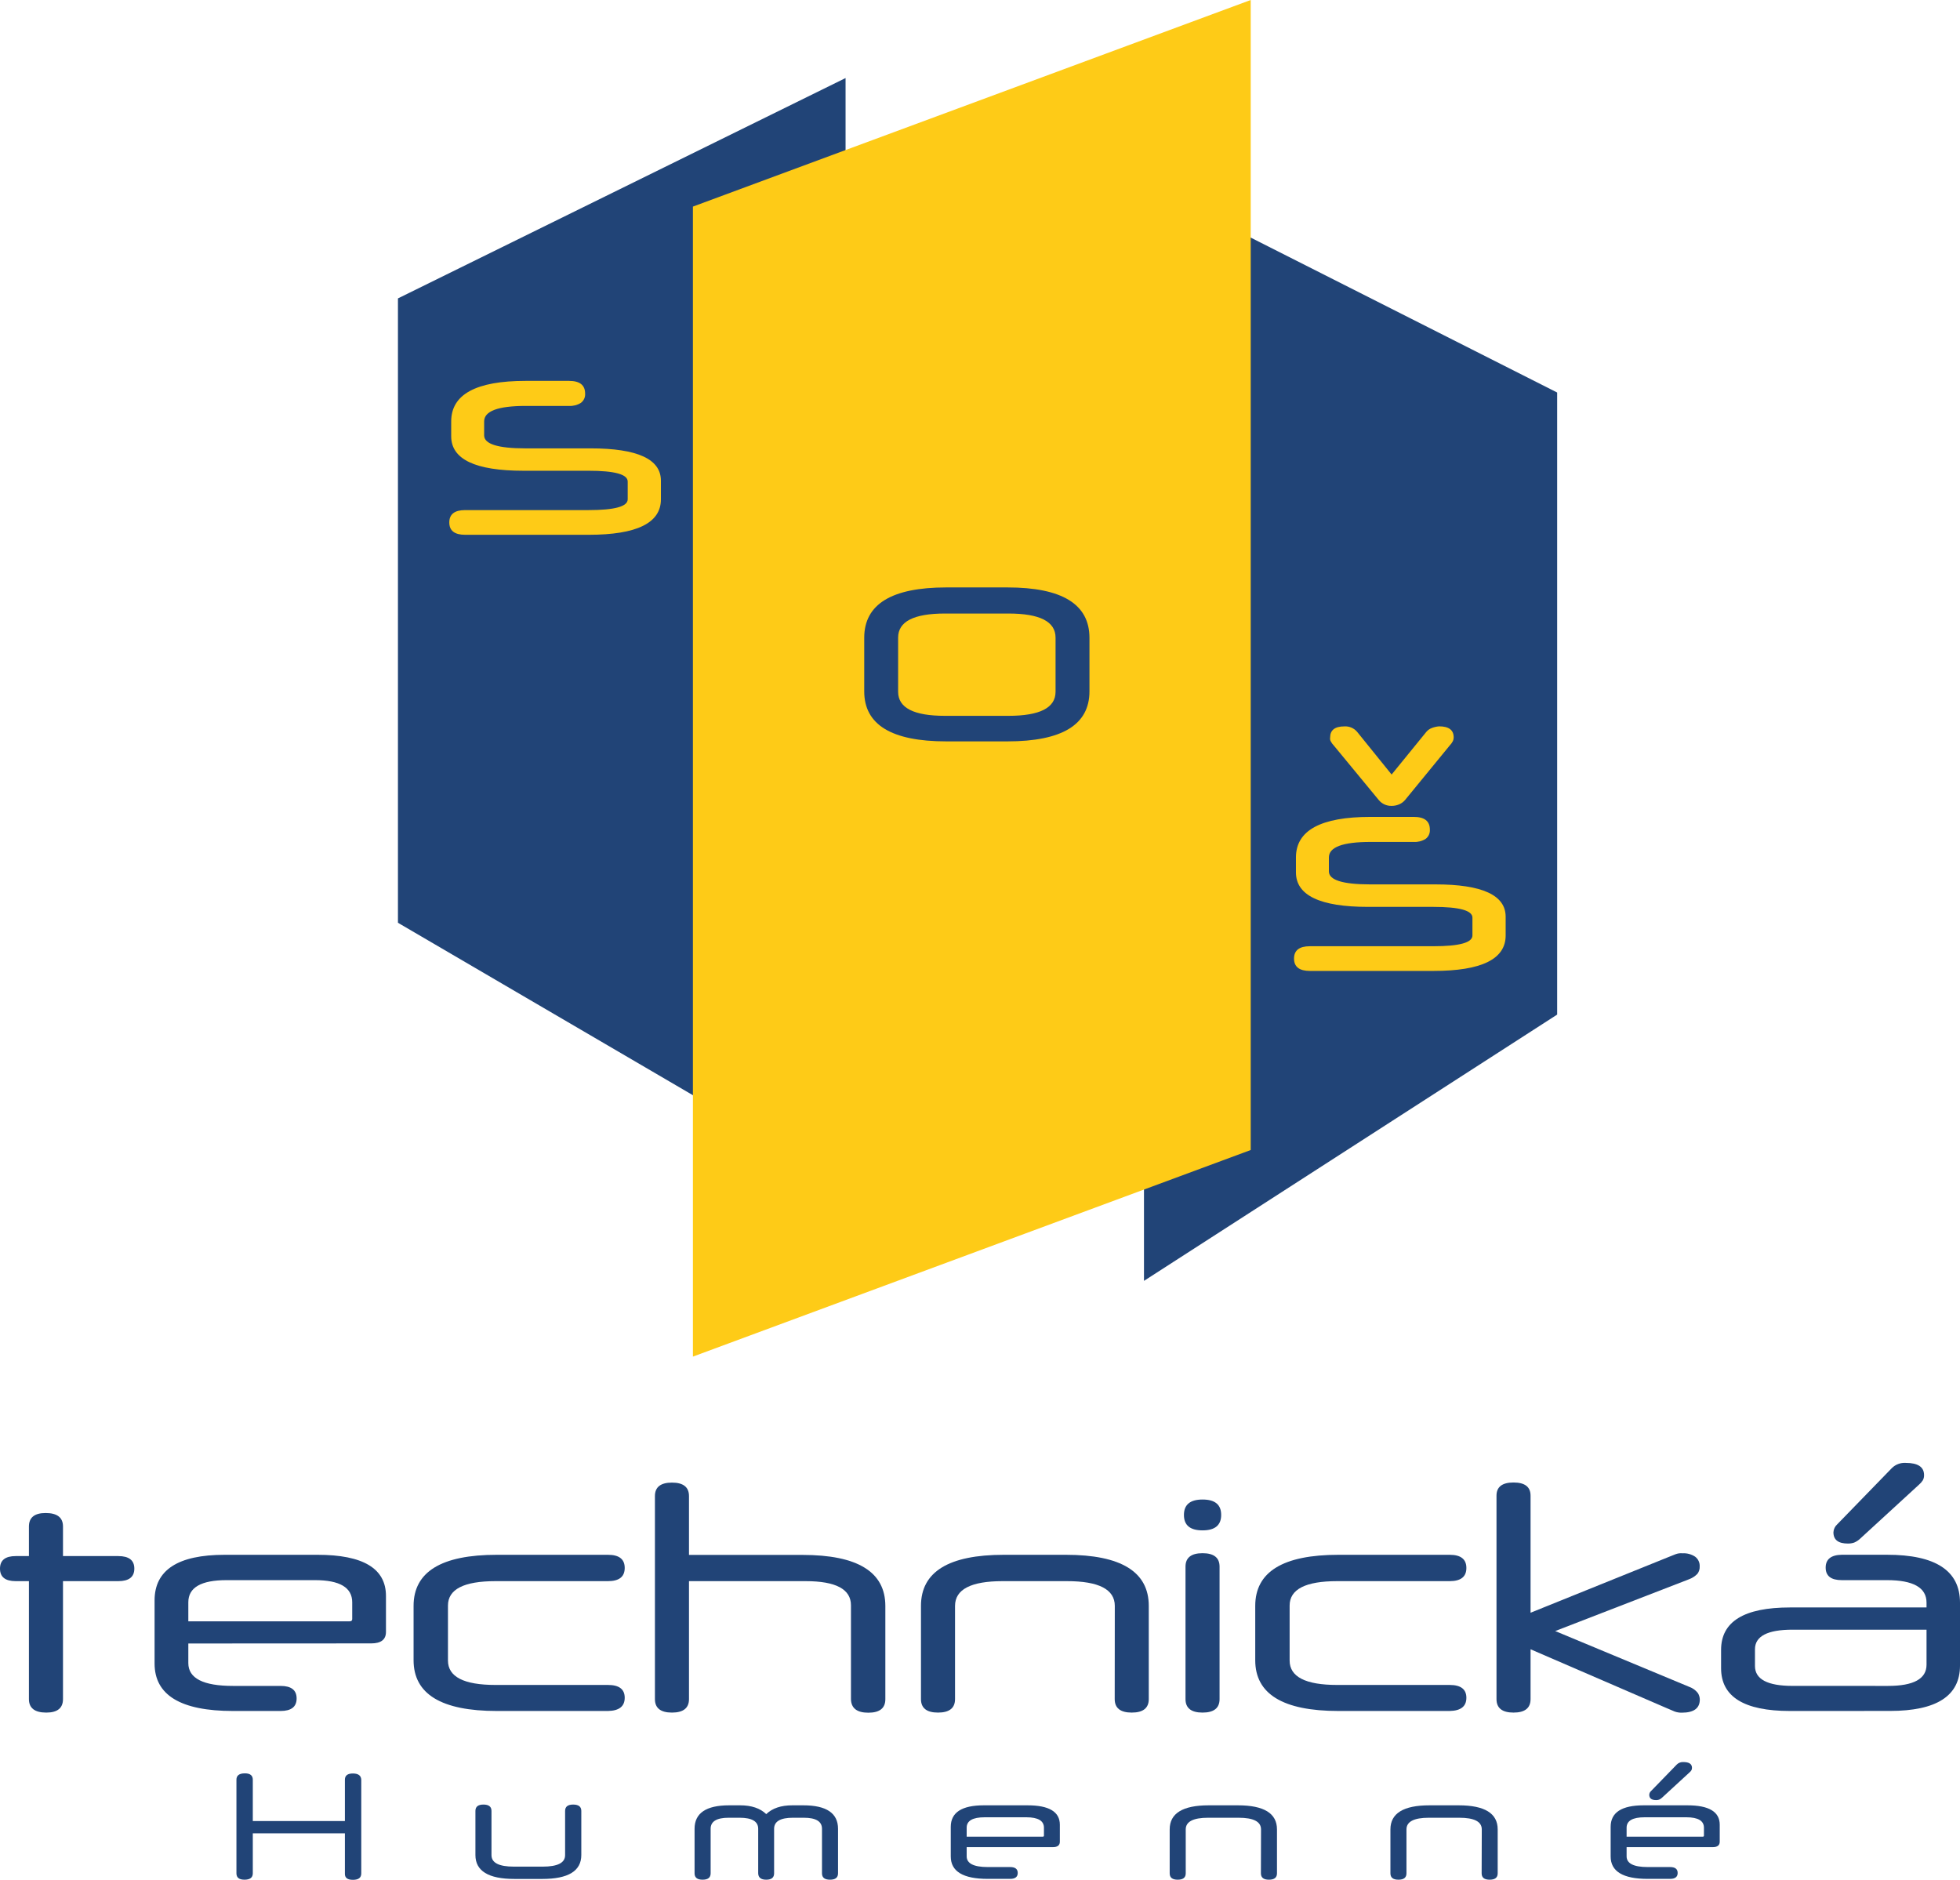
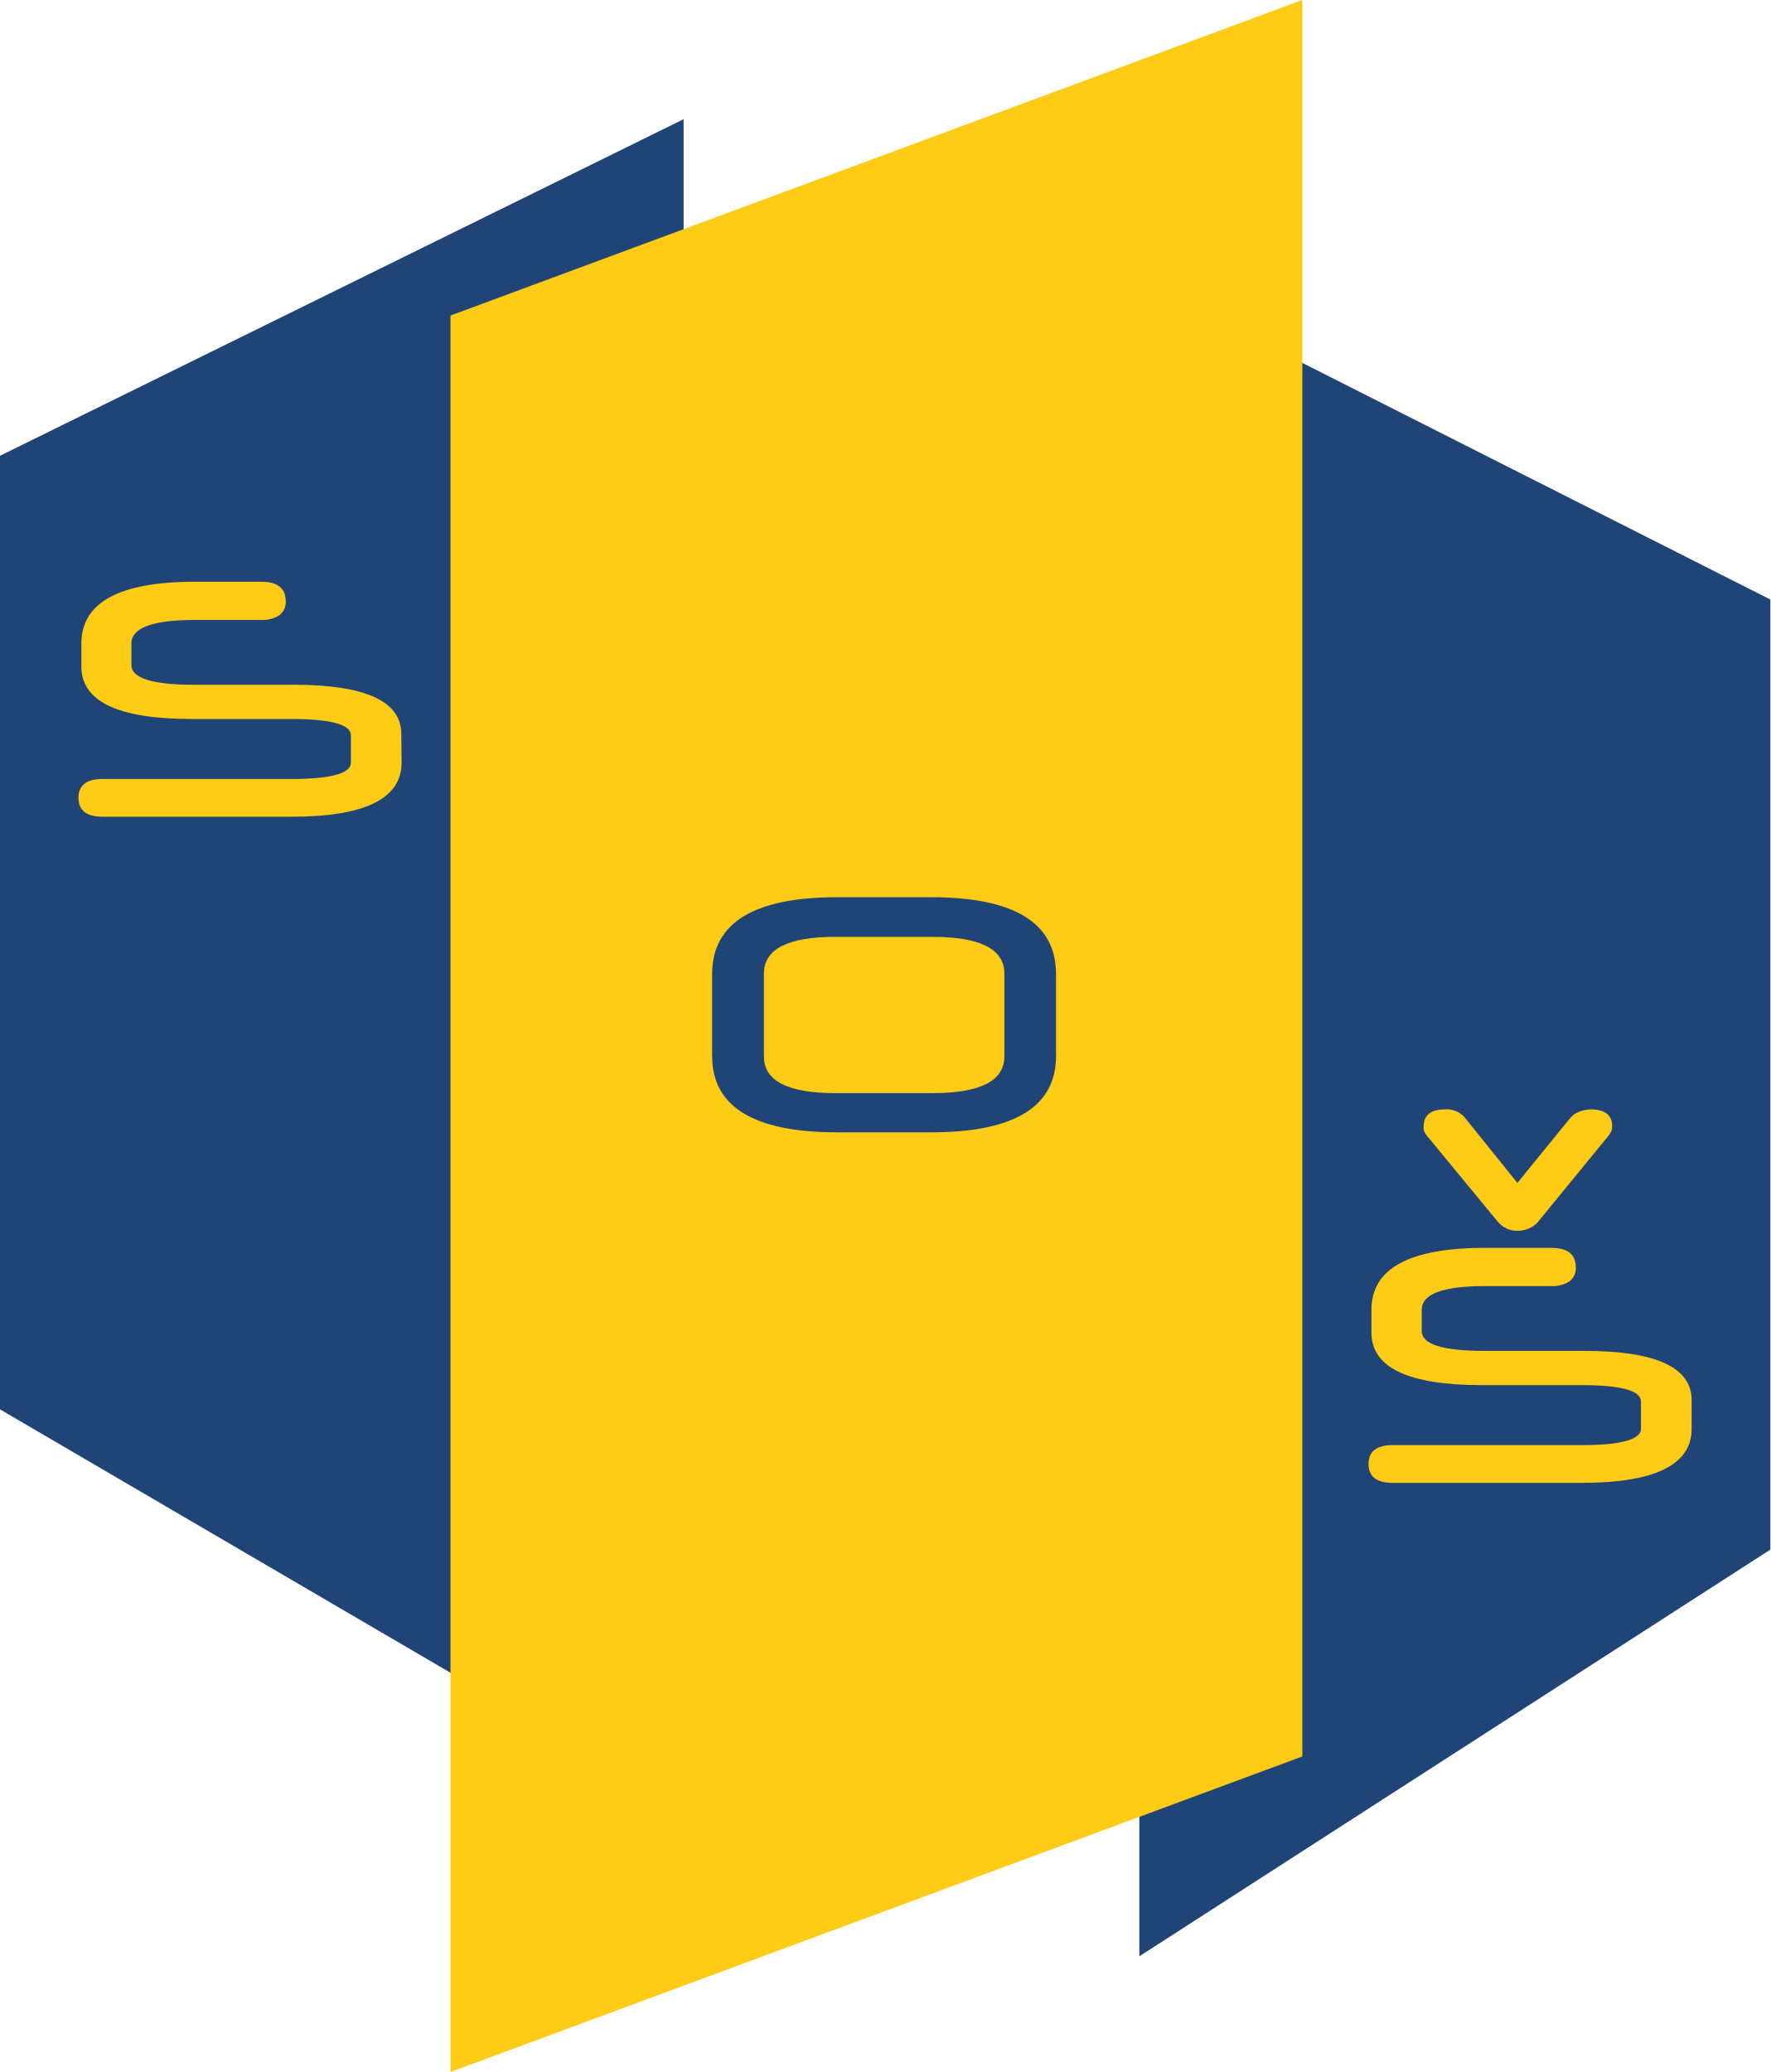
- <svg xmlns="http://www.w3.org/2000/svg" id="f20173a0-50a2-45ff-bd8a-221cc44af794" data-name="Layer 2" viewBox="0 0 853.85 818.88">
+ <svg xmlns="http://www.w3.org/2000/svg" id="a972329d-9123-4a7c-a17e-75a00fb94f5e" data-name="Layer 2" viewBox="0 0 505 591">
  <defs>
-     <style>.a08cd0ca-9e4d-4f28-b8b6-bd2ad5c70533{fill:#214477;}.e6791bfa-443f-4aa4-bba7-1f7ad40d2d38{fill:#fecb17;}</style>
+     <style>.fd00bec6-359b-4fa1-8a47-2796418f26b0{fill:#214477;}.b5de999a-85ae-4663-b093-bc18b64a986e{fill:#fecb17;}</style>
  </defs>
-   <path class="a08cd0ca-9e4d-4f28-b8b6-bd2ad5c70533" d="M144.67,812.05v51.38q0,5.88-7.28,5.88-7.56,0-7.56-5.88V812.05h-5.75q-6.85,0-6.85-5.46t6.85-5.46h5.75V788.25q0-5.88,7.27-5.88,7.58,0,7.57,5.88v12.88h24.08q7,0,7,5.46t-7,5.46Z" transform="translate(-117.23 -123.23)" />
-   <path class="a08cd0ca-9e4d-4f28-b8b6-bd2ad5c70533" d="M199.27,839.21v8.54q0,9.94,19.46,9.94h20.72q7,0,7,5.46t-7,5.46H218.73q-34.17,0-34.16-20.72V820.45q0-19.87,30.52-19.88h40.46q29.82,0,29.82,17.92v15.68q0,5-6.44,5Zm0-9.66h70.28c.74,0,1.12-.33,1.12-1v-7.28q0-9.66-16.24-9.66h-38.5q-16.67,0-16.66,9.66Z" transform="translate(-117.23 -123.23)" />
-   <path class="a08cd0ca-9e4d-4f28-b8b6-bd2ad5c70533" d="M333.66,868.61q-36.26,0-36.26-22.12V822.83q0-22.26,36.26-22.26H382.1q7.29,0,7.28,5.74t-7.28,5.74h-49q-20.72,0-20.72,10.64v23.94q0,10.64,20.72,10.64h49q7.29,0,7.28,5.6t-7.28,5.74Z" transform="translate(-117.23 -123.23)" />
-   <path class="a08cd0ca-9e4d-4f28-b8b6-bd2ad5c70533" d="M487.94,822.55q0-10.5-19.74-10.5H417.38v51.38q0,5.88-7.42,5.88t-7.42-5.88V775q0-5.88,7.42-5.88t7.42,5.88v25.62H466.8q36.12,0,36.12,22.26v40.6q0,5.88-7.42,5.88t-7.56-5.88Z" transform="translate(-117.23 -123.23)" />
-   <path class="a08cd0ca-9e4d-4f28-b8b6-bd2ad5c70533" d="M602.88,822.83q0-10.79-20.86-10.78H554q-20.71,0-20.72,10.78v40.6q0,5.88-7.42,5.88t-7.42-5.88v-40.6q0-22.26,36.12-22.26h27q36.12,0,36.12,22.26v40.6q0,5.88-7.42,5.88t-7.42-5.88Z" transform="translate(-117.23 -123.23)" />
-   <path class="a08cd0ca-9e4d-4f28-b8b6-bd2ad5c70533" d="M649.22,783.21q0,6.72-8.12,6.72T633,783.21q0-6.72,8.12-6.72T649.22,783.21Zm-15.54,22.54q0-5.88,7.42-5.88t7.42,5.88v57.68q0,5.88-7.42,5.88t-7.42-5.88Z" transform="translate(-117.23 -123.23)" />
-   <path class="a08cd0ca-9e4d-4f28-b8b6-bd2ad5c70533" d="M700.32,868.61q-36.27,0-36.26-22.12V822.83q0-22.26,36.26-22.26h48.44q7.28,0,7.28,5.74t-7.28,5.74h-49q-20.71,0-20.72,10.64v23.94q0,10.64,20.72,10.64h49q7.28,0,7.28,5.6t-7.28,5.74Z" transform="translate(-117.23 -123.23)" />
-   <path class="a08cd0ca-9e4d-4f28-b8b6-bd2ad5c70533" d="M784,841.73v21.7q0,5.88-7.42,5.88t-7.42-5.88V774.81q0-5.74,7.42-5.74t7.42,5.74v51l59.64-24.08,3.5-1.4a6.77,6.77,0,0,1,3.08-.42,9,9,0,0,1,5.46,1.47,5,5,0,0,1,2,4.27,4.85,4.85,0,0,1-1,3.22,9.83,9.83,0,0,1-3.71,2.38l-58.24,22.54,58.52,24.36a8,8,0,0,1,3.64,2.66,5.4,5.4,0,0,1,.84,2.8q0,5.74-7.84,5.74a8.65,8.65,0,0,1-3.08-.49c-.84-.33-2.1-.86-3.78-1.61Z" transform="translate(-117.23 -123.23)" />
-   <path class="a08cd0ca-9e4d-4f28-b8b6-bd2ad5c70533" d="M897,868.61q-30,0-30-18.62v-8q0-18.48,30-18.48h59.5v-2.1q0-9.79-17.22-9.8H919.56q-7,0-7-5.46t7-5.6H939.3q31.77,0,31.78,20.86v27.44q0,19.74-30.52,19.74Zm42.7-10.92q16.8,0,16.8-9.24V833.19H898.14q-16.38,0-16.38,8.54V849q0,8.68,16.38,8.68Zm-12-64.26a8.74,8.74,0,0,1-2.73,1.82,8.24,8.24,0,0,1-2.73.42q-6.3,0-6.3-4.9a5,5,0,0,1,1.68-3.5l23.8-24.5a7.85,7.85,0,0,1,6-2.24q8,0,8,5.32a4.39,4.39,0,0,1-.56,2.31,8.78,8.78,0,0,1-1.68,1.89Z" transform="translate(-117.23 -123.23)" />
-   <path class="a08cd0ca-9e4d-4f28-b8b6-bd2ad5c70533" d="M267.48,921.92H227.36v17.42q0,2.77-3.63,2.77c-2.34,0-3.5-.92-3.5-2.77V898.55c0-1.84,1.23-2.77,3.69-2.77,2.29,0,3.44.93,3.44,2.77v18h40.12v-18q0-2.72,3.5-2.71t3.63,2.71v40.85q0,2.77-3.63,2.77t-3.5-2.77Z" transform="translate(-117.23 -123.23)" />
-   <path class="a08cd0ca-9e4d-4f28-b8b6-bd2ad5c70533" d="M341.34,941.78q-17,0-17-10.42V912.15q0-2.77,3.5-2.77t3.5,2.77v19.27q0,5,9.76,5h12.54q9.78,0,9.77-5V912.15q0-2.77,3.5-2.77c2.38,0,3.56.92,3.56,2.77v19.21q0,10.42-17,10.42Z" transform="translate(-117.23 -123.23)" />
-   <path class="a08cd0ca-9e4d-4f28-b8b6-bd2ad5c70533" d="M475.32,919.94q0-4.83-7.92-4.82h-4.75q-8.19,0-8.19,4.82v19.4q0,2.77-3.43,2.77t-3.5-2.77v-19.4q0-4.83-8.12-4.82h-4.75q-7.86,0-7.85,4.82v19.4q0,2.77-3.5,2.77t-3.5-2.77v-19.4q0-10.23,15.05-10.23h4.82q7.38,0,11.35,3.83,4-3.84,11.35-3.83h4.82q15.1,0,15.11,10.23v19.4q0,2.77-3.49,2.77c-2.34,0-3.5-.92-3.5-2.77Z" transform="translate(-117.23 -123.23)" />
-   <path class="a08cd0ca-9e4d-4f28-b8b6-bd2ad5c70533" d="M538.35,927.92v4q0,4.68,9.17,4.68h9.77q3.3,0,3.3,2.58c0,1.71-1.1,2.57-3.3,2.57h-9.77q-16.11,0-16.1-9.76V919.08q0-9.37,14.38-9.37h19.08q14.05,0,14.06,8.44v7.4c0,1.58-1,2.37-3,2.37Zm0-4.55h33.13c.35,0,.53-.16.53-.46v-3.44q0-4.54-7.66-4.55H546.2q-7.86,0-7.85,4.55Z" transform="translate(-117.23 -123.23)" />
-   <path class="a08cd0ca-9e4d-4f28-b8b6-bd2ad5c70533" d="M666.58,920.2q0-5.09-9.83-5.08h-13.2q-9.76,0-9.77,5.08v19.14c0,1.85-1.16,2.77-3.5,2.77s-3.49-.92-3.49-2.77V920.2q0-10.49,17-10.49h12.74q17,0,17,10.49v19.14q0,2.77-3.5,2.77t-3.5-2.77Z" transform="translate(-117.23 -123.23)" />
-   <path class="a08cd0ca-9e4d-4f28-b8b6-bd2ad5c70533" d="M762.75,920.2q0-5.09-9.84-5.08h-13.2q-9.76,0-9.77,5.08v19.14q0,2.77-3.49,2.77c-2.34,0-3.5-.92-3.5-2.77V920.2q0-10.49,17-10.49h12.73q17,0,17,10.49v19.14c0,1.85-1.16,2.77-3.5,2.77s-3.49-.92-3.49-2.77Z" transform="translate(-117.23 -123.23)" />
-   <path class="a08cd0ca-9e4d-4f28-b8b6-bd2ad5c70533" d="M825.84,927.92v4q0,4.68,9.18,4.68h9.76q3.3,0,3.3,2.58c0,1.71-1.1,2.57-3.3,2.57H835q-16.11,0-16.11-9.76V919.08q0-9.37,14.39-9.37h19.07q14.05,0,14.06,8.44v7.4c0,1.58-1,2.37-3,2.37Zm0-4.55H859c.35,0,.53-.16.53-.46v-3.44q0-4.54-7.65-4.55H833.7q-7.86,0-7.86,4.55Zm15.45-17a4.15,4.15,0,0,1-1.29.86,3.93,3.93,0,0,1-1.29.2q-3,0-3-2.31a2.31,2.31,0,0,1,.79-1.65l11.22-11.55a3.69,3.69,0,0,1,2.84-1.06q3.76,0,3.76,2.51a2.12,2.12,0,0,1-.26,1.09,4.39,4.39,0,0,1-.79.89Z" transform="translate(-117.23 -123.23)" />
-   <polygon class="a08cd0ca-9e4d-4f28-b8b6-bd2ad5c70533" points="173.36 402 368.36 516 368.36 34 173.36 130 173.36 402" />
-   <polygon class="a08cd0ca-9e4d-4f28-b8b6-bd2ad5c70533" points="498.36 558 678.36 442 678.36 171 498.36 80 498.36 558" />
-   <polygon class="e6791bfa-443f-4aa4-bba7-1f7ad40d2d38" points="301.86 591 544.86 501 544.86 0 301.86 90 301.86 591" />
-   <path class="e6791bfa-443f-4aa4-bba7-1f7ad40d2d38" d="M405.15,340.76q0,15.45-31.47,15.45H319.86q-6.9,0-6.9-5.38t6.9-5.38h53.82q17,0,17-4.69V333q0-4.69-17-4.69H345.25q-31.46,0-31.46-15v-6.48q0-17.67,32.43-17.67h18.91q7,0,7,5.52a4.63,4.63,0,0,1-1.86,4.07,8.83,8.83,0,0,1-5.17,1.32H346.22q-18.08,0-18.08,6.76v6.07q0,5.65,17.94,5.66h28.43q30.63,0,30.64,14.07Z" transform="translate(-117.23 -123.23)" />
-   <path class="a08cd0ca-9e4d-4f28-b8b6-bd2ad5c70533" d="M529.46,446.21q-35.75,0-35.74-21.8V401.09q0-21.94,35.74-21.95H556.1q35.73,0,35.74,21.95v23.32q0,21.79-35.74,21.8ZM577.07,401q0-10.49-20.56-10.49h-27.6q-20.43,0-20.42,10.49v23.6q0,10.49,20.42,10.48h27.6q20.57,0,20.56-10.48Z" transform="translate(-117.23 -123.23)" />
-   <path class="e6791bfa-443f-4aa4-bba7-1f7ad40d2d38" d="M773.15,530.76q0,15.45-31.47,15.45H687.86q-6.9,0-6.9-5.38t6.9-5.38h53.82q17,0,17-4.69V523q0-4.69-17-4.69H713.25q-31.46,0-31.46-15.05v-6.48q0-17.67,32.43-17.67h18.91q7,0,7,5.52a4.63,4.63,0,0,1-1.86,4.07,8.83,8.83,0,0,1-5.17,1.32H714.22q-18.08,0-18.08,6.76v6.07q0,5.65,17.94,5.66h28.43q30.63,0,30.64,14.07Zm-43.89-58.93a7,7,0,0,1-2.62,1.86,8.18,8.18,0,0,1-3.17.62,7,7,0,0,1-5.66-2.62l-19.46-23.6a8.61,8.61,0,0,1-1.45-2,2.68,2.68,0,0,1-.21-1.58q0-4.83,6.21-4.83a6.74,6.74,0,0,1,5.52,2.34l15.05,18.63L738.65,442a5.87,5.87,0,0,1,2.41-1.65,11.19,11.19,0,0,1,3.11-.69q6.35,0,6.34,4.83a3.74,3.74,0,0,1-.34,1.58,8.61,8.61,0,0,1-1.45,2Z" transform="translate(-117.23 -123.23)" />
+   <polygon class="fd00bec6-359b-4fa1-8a47-2796418f26b0" points="0 402 195 516 195 34 0 130 0 402" />
+   <polygon class="fd00bec6-359b-4fa1-8a47-2796418f26b0" points="325 558 505 442 505 171 325 80 325 558" />
+   <polygon class="b5de999a-85ae-4663-b093-bc18b64a986e" points="128.5 591 371.5 501 371.5 0 128.5 90 128.5 591" />
+   <path class="b5de999a-85ae-4663-b093-bc18b64a986e" d="M403.06,462q0,15.47-31.46,15.46H317.78q-6.9,0-6.9-5.39t6.9-5.38H371.6q17,0,17-4.69v-7.73q0-4.68-17-4.69H343.17q-31.47,0-31.46-15v-6.49q0-17.65,32.43-17.66H363q7,0,7,5.52a4.63,4.63,0,0,1-1.86,4.07,8.86,8.86,0,0,1-5.18,1.31h-18.9q-18.09,0-18.08,6.76v6.07q0,5.67,17.94,5.66h28.43q30.63,0,30.63,14.08Z" transform="translate(-288.5 -244.5)" />
+   <path class="fd00bec6-359b-4fa1-8a47-2796418f26b0" d="M527.38,567.48q-35.75,0-35.74-21.81V522.35q0-21.94,35.74-21.94H554q35.75,0,35.74,21.94v23.32q0,21.81-35.74,21.81ZM575,522.21q0-10.49-20.56-10.49h-27.6q-20.43,0-20.43,10.49v23.6q0,10.49,20.43,10.49h27.6q20.55,0,20.56-10.49Z" transform="translate(-288.5 -244.5)" />
+   <path class="b5de999a-85ae-4663-b093-bc18b64a986e" d="M771.06,652q0,15.47-31.46,15.46H685.78q-6.9,0-6.9-5.39t6.9-5.38H739.6q17,0,17-4.69v-7.73q0-4.68-17-4.69H711.17q-31.47,0-31.46-15v-6.49q0-17.66,32.42-17.66H731q7,0,7,5.52a4.63,4.63,0,0,1-1.86,4.07,8.86,8.86,0,0,1-5.18,1.31H712.13q-18.07,0-18.07,6.76v6.07q0,5.67,17.94,5.66h28.43q30.63,0,30.63,14.08Zm-43.88-58.93a7.09,7.09,0,0,1-2.63,1.87,8.37,8.37,0,0,1-3.17.62,7.06,7.06,0,0,1-5.66-2.62l-19.45-23.6a8.72,8.72,0,0,1-1.45-2,2.72,2.72,0,0,1-.21-1.59q0-4.83,6.21-4.83a6.73,6.73,0,0,1,5.52,2.35l15,18.63,15.18-18.63a5.93,5.93,0,0,1,2.42-1.66,11.12,11.12,0,0,1,3.1-.69q6.34,0,6.35,4.83a3.83,3.83,0,0,1-.35,1.59,9,9,0,0,1-1.45,2Z" transform="translate(-288.5 -244.5)" />
</svg>
